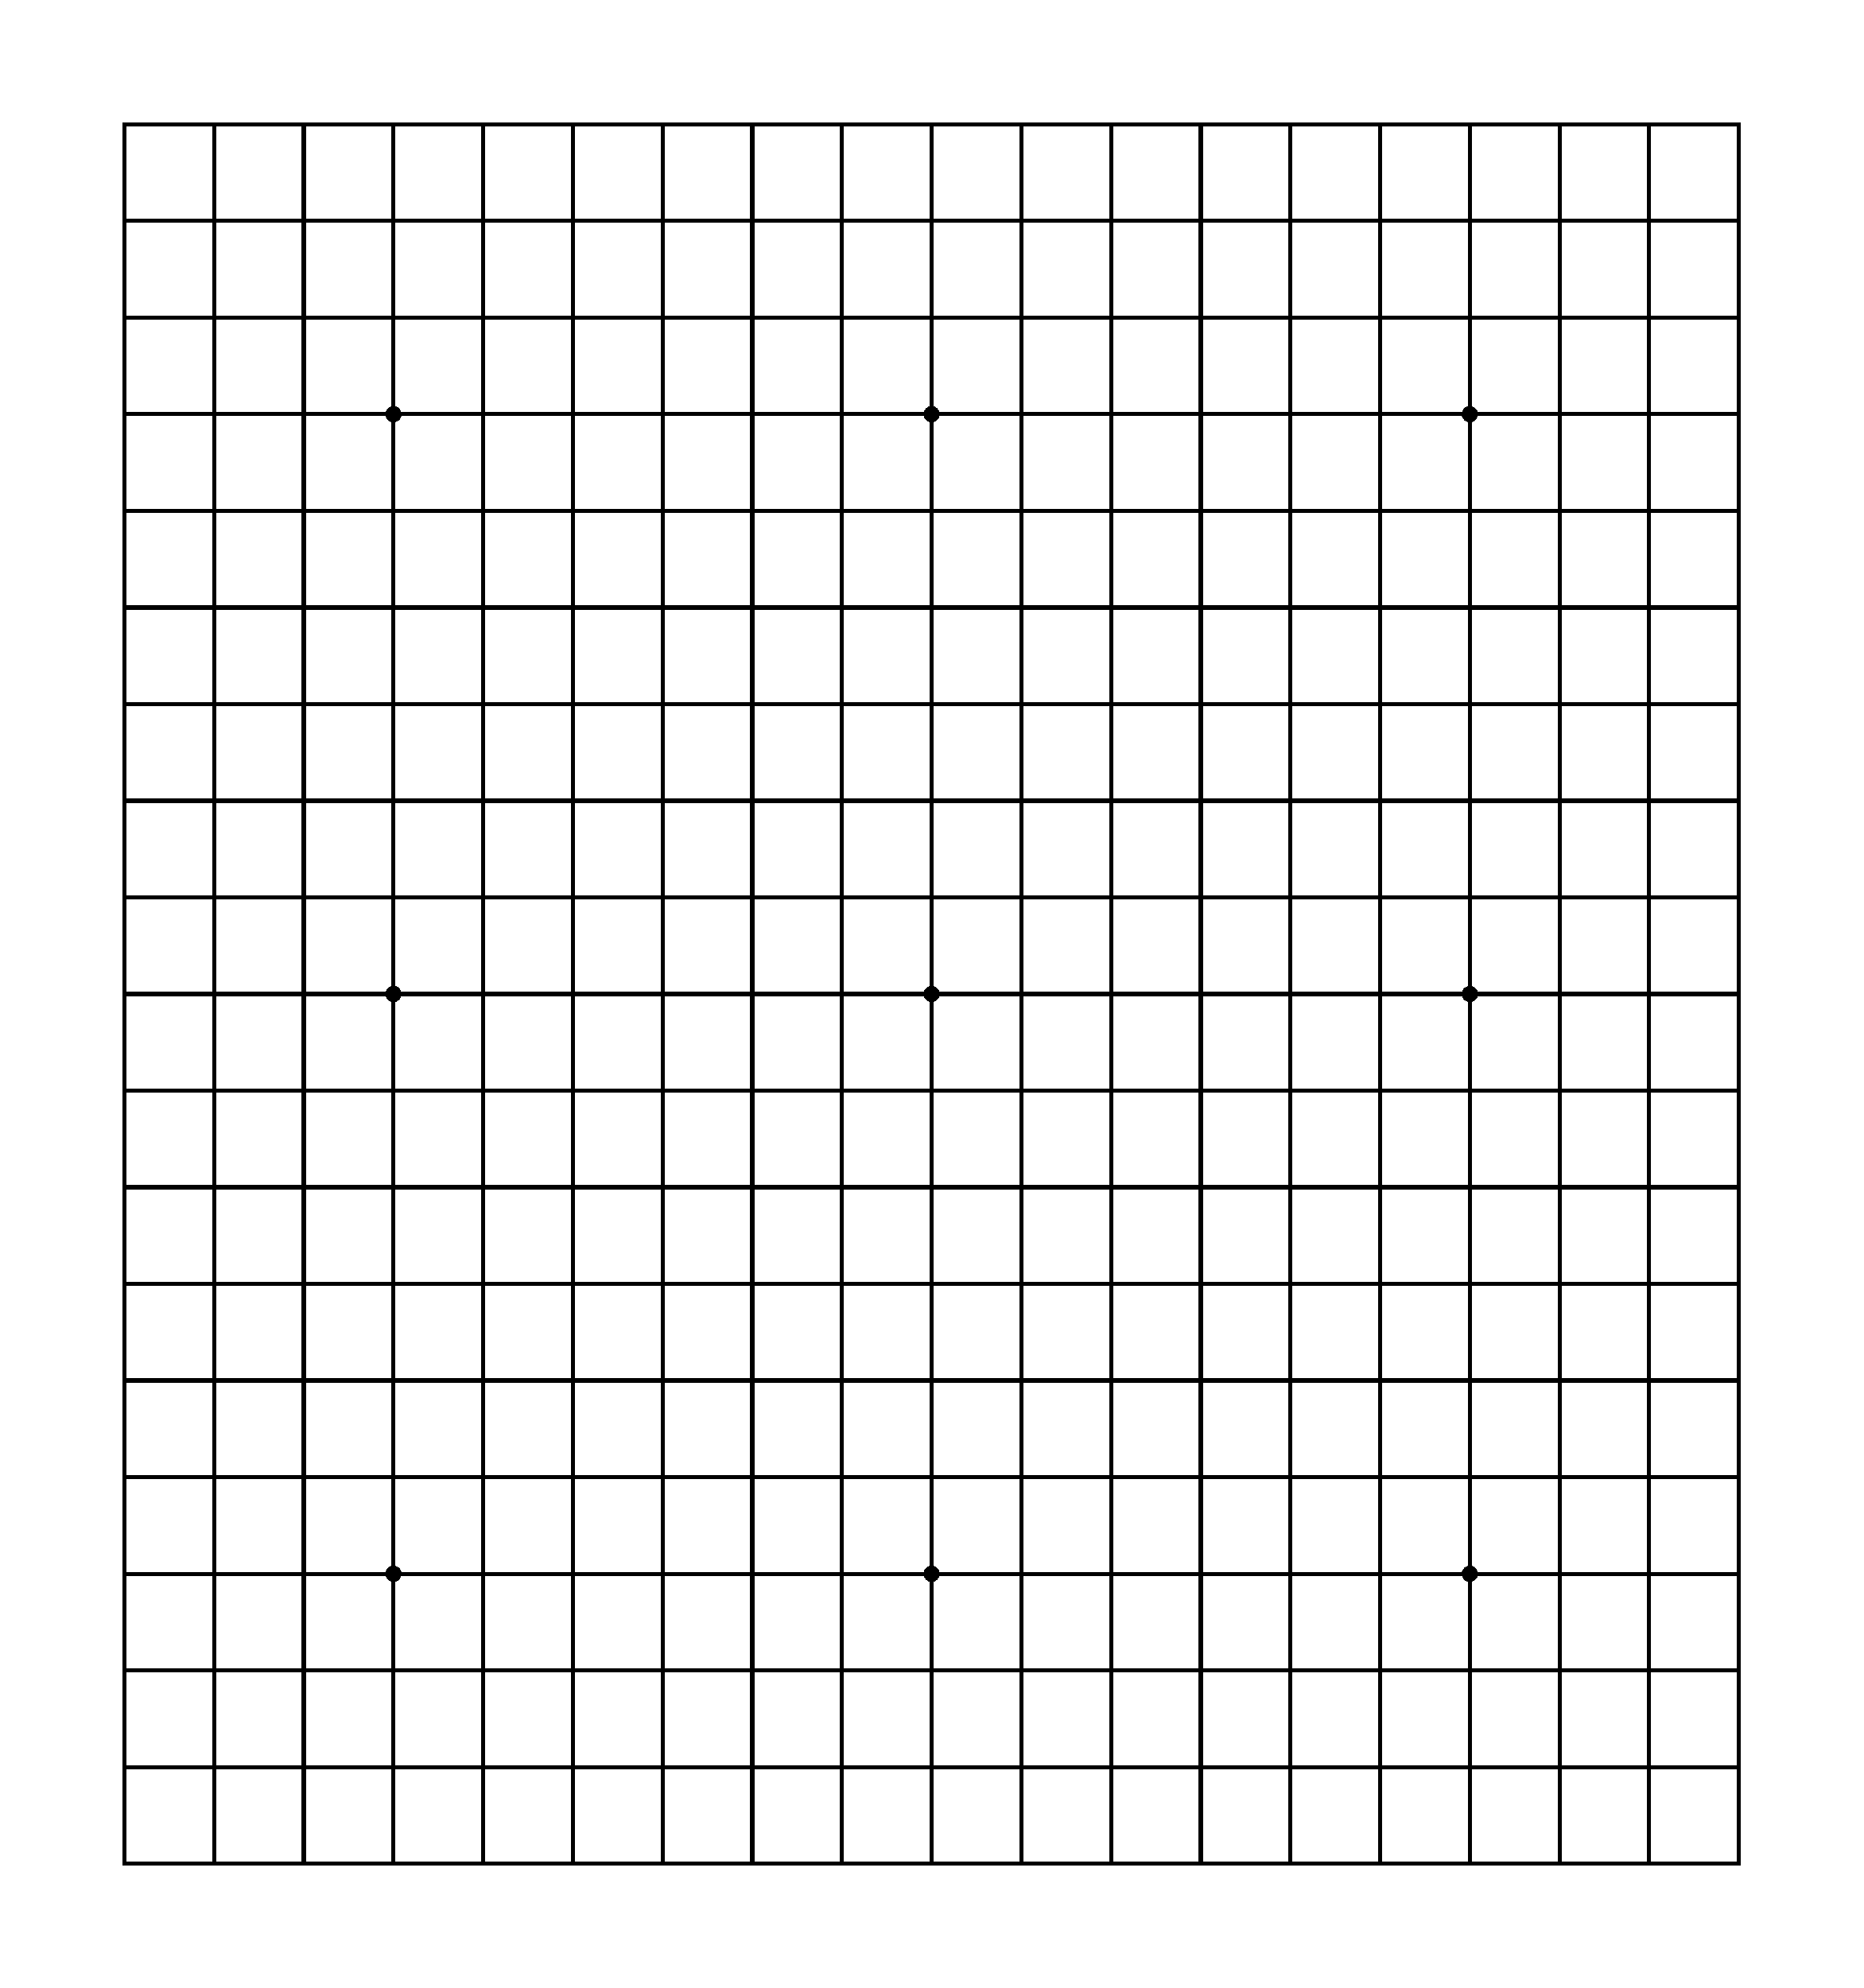
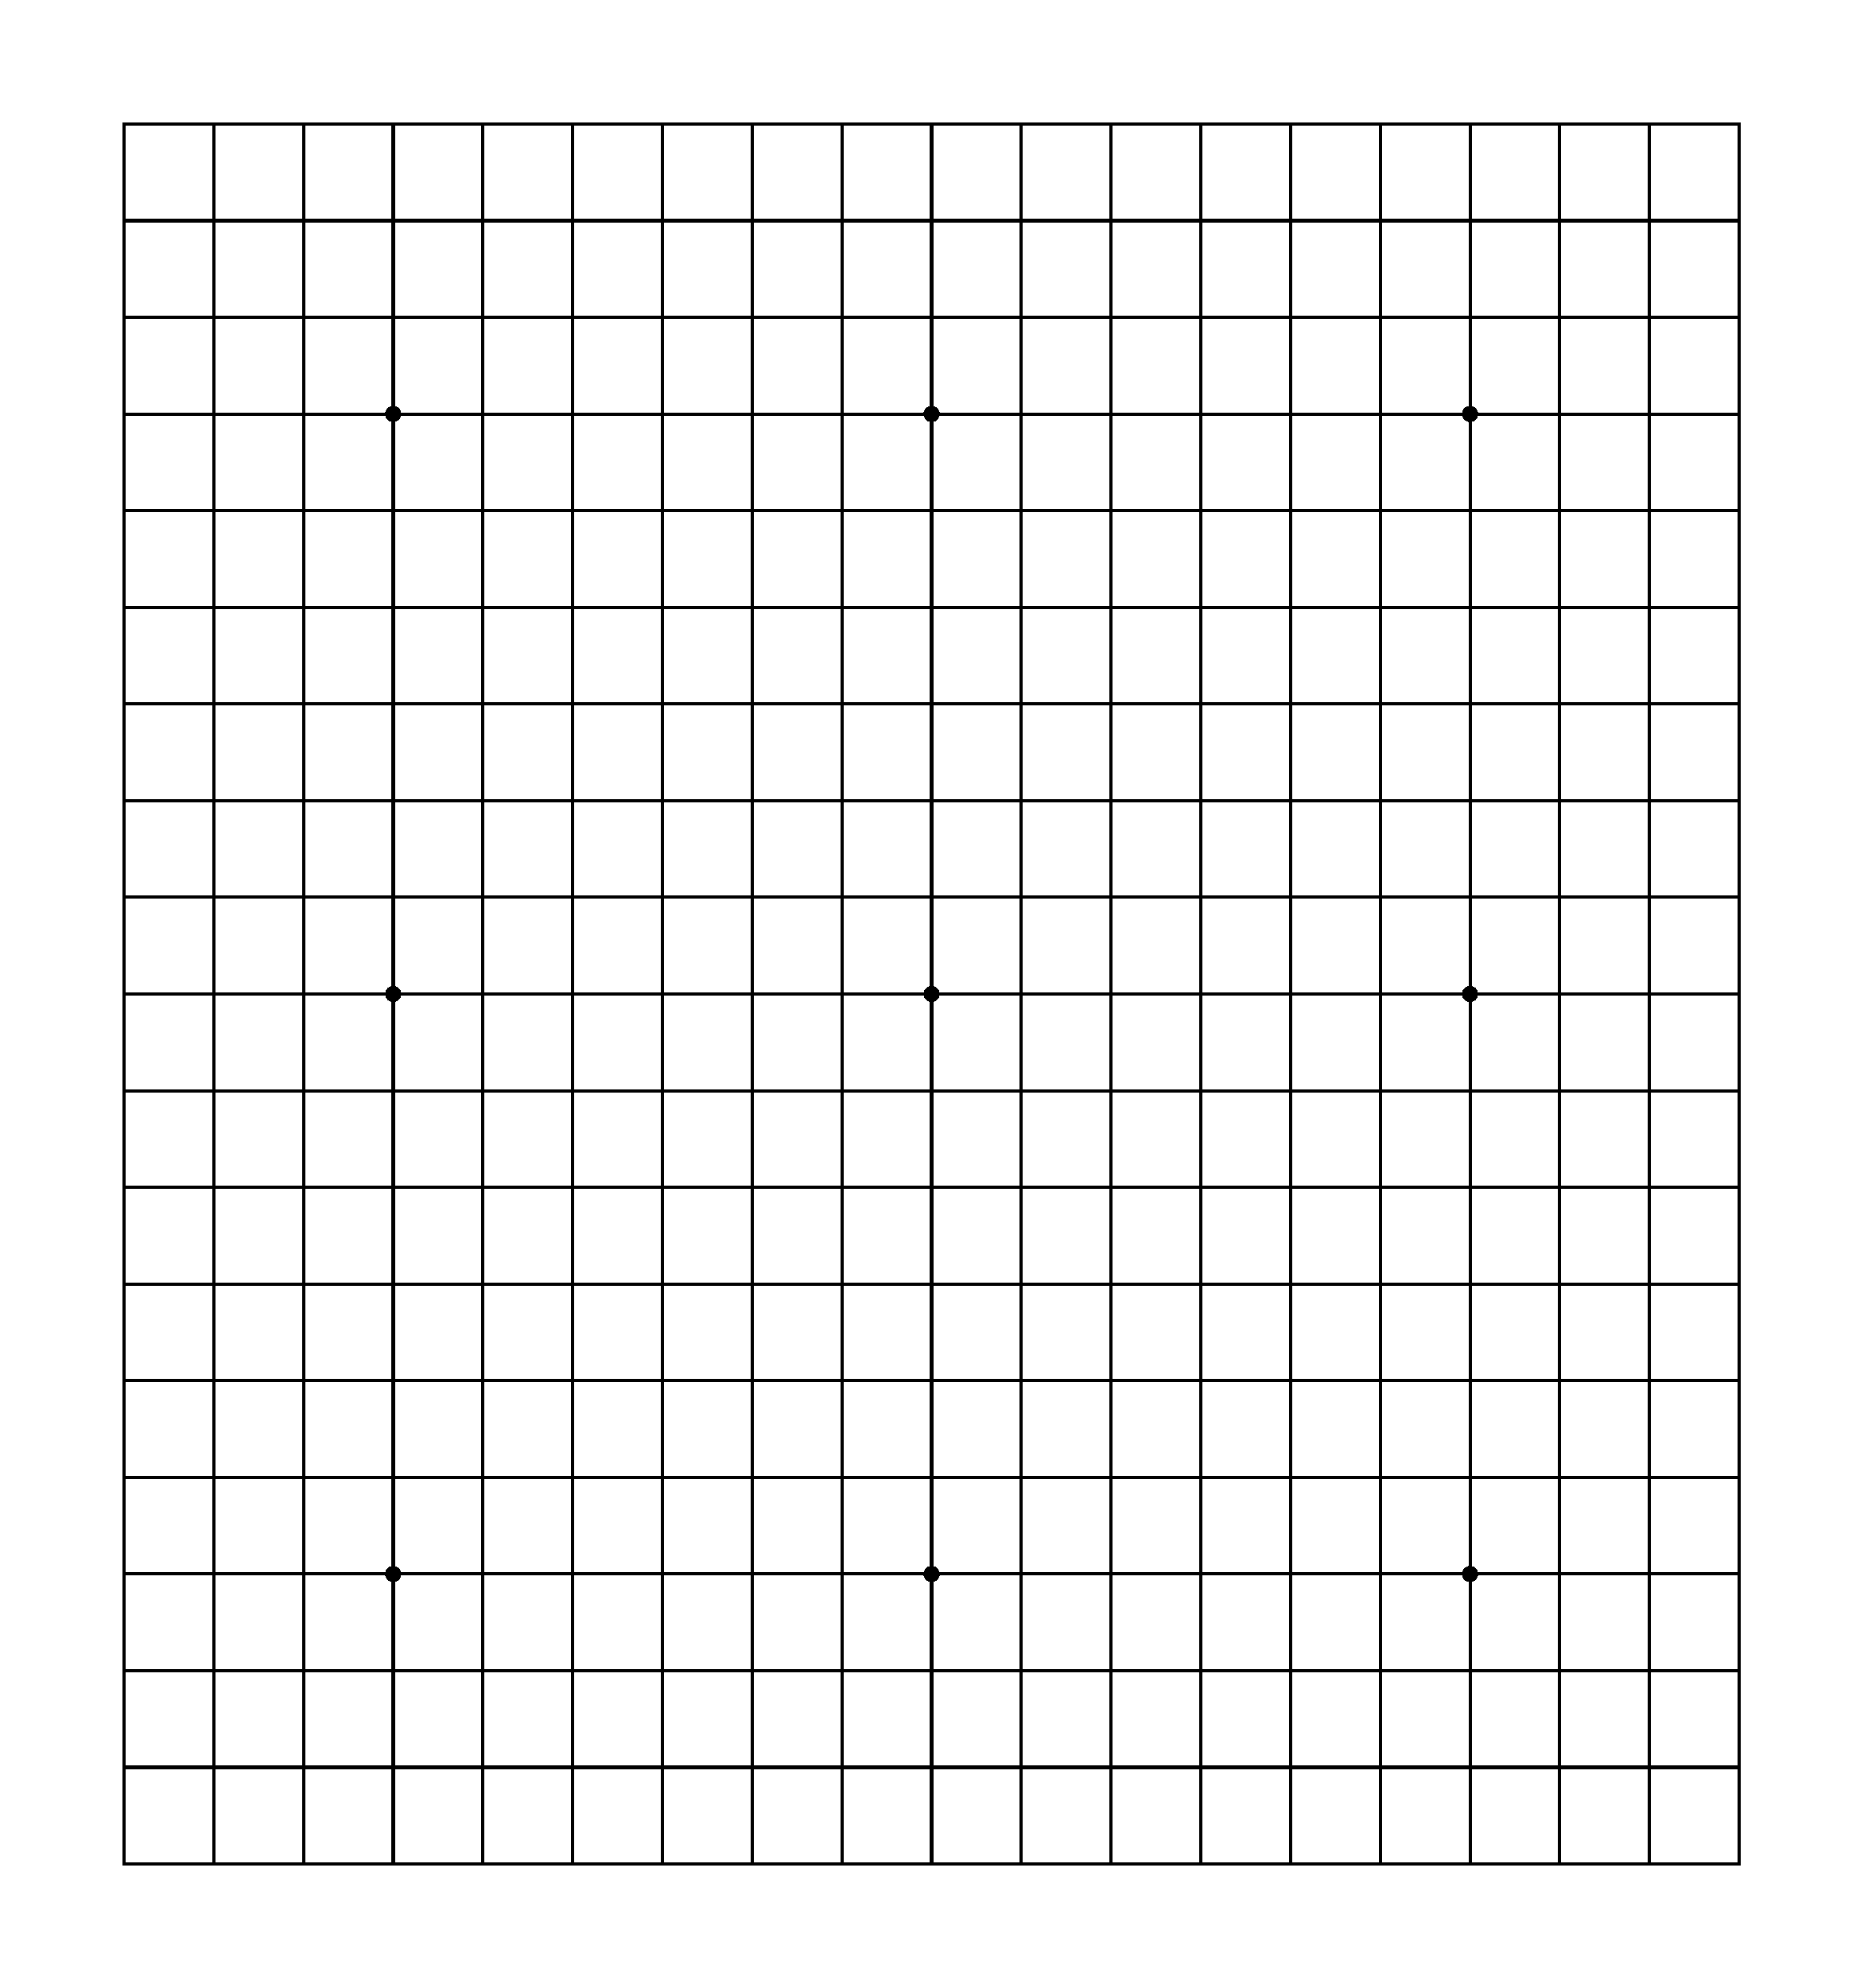
- <svg xmlns="http://www.w3.org/2000/svg" version="1.1" width="457mm" height="487.6mm" viewBox="0 0 457 487.6">
+ <svg xmlns="http://www.w3.org/2000/svg" version="1.1" width="456.8mm" height="487.4mm" viewBox="0 0 456.8 487.4">
  <g id="grid" fill="#000000" stroke="none" shape-rendering="crispEdges">
    <g id="vertical-lines">
-       <rect x="30" y="30" width="1" height="427.6" />
-       <rect x="52" y="30" width="1" height="427.6" />
-       <rect x="74" y="30" width="1" height="427.6" />
-       <rect x="96" y="30" width="1" height="427.6" />
-       <rect x="118" y="30" width="1" height="427.6" />
-       <rect x="140" y="30" width="1" height="427.6" />
-       <rect x="162" y="30" width="1" height="427.6" />
-       <rect x="184" y="30" width="1" height="427.6" />
-       <rect x="206" y="30" width="1" height="427.6" />
-       <rect x="228" y="30" width="1" height="427.6" />
-       <rect x="250" y="30" width="1" height="427.6" />
-       <rect x="272" y="30" width="1" height="427.6" />
-       <rect x="294" y="30" width="1" height="427.6" />
-       <rect x="316" y="30" width="1" height="427.6" />
-       <rect x="338" y="30" width="1" height="427.6" />
-       <rect x="360" y="30" width="1" height="427.6" />
-       <rect x="382" y="30" width="1" height="427.6" />
-       <rect x="404" y="30" width="1" height="427.6" />
-       <rect x="426" y="30" width="1" height="427.6" />
+       <rect x="30" y="30" width="0.8" height="427.4" />
+       <rect x="52" y="30" width="0.8" height="427.4" />
+       <rect x="74" y="30" width="0.8" height="427.4" />
+       <rect x="96" y="30" width="0.8" height="427.4" />
+       <rect x="118" y="30" width="0.8" height="427.4" />
+       <rect x="140" y="30" width="0.8" height="427.4" />
+       <rect x="162" y="30" width="0.8" height="427.4" />
+       <rect x="184" y="30" width="0.8" height="427.4" />
+       <rect x="206" y="30" width="0.8" height="427.4" />
+       <rect x="228" y="30" width="0.8" height="427.4" />
+       <rect x="250" y="30" width="0.8" height="427.4" />
+       <rect x="272" y="30" width="0.8" height="427.4" />
+       <rect x="294" y="30" width="0.8" height="427.4" />
+       <rect x="316" y="30" width="0.8" height="427.4" />
+       <rect x="338" y="30" width="0.8" height="427.4" />
+       <rect x="360" y="30" width="0.8" height="427.4" />
+       <rect x="382" y="30" width="0.8" height="427.4" />
+       <rect x="404" y="30" width="0.8" height="427.4" />
+       <rect x="426" y="30" width="0.8" height="427.4" />
    </g>
    <g id="horizontal-lines">
-       <rect x="30" y="30" width="397" height="1" />
-       <rect x="30" y="53.7" width="397" height="1" />
-       <rect x="30" y="77.4" width="397" height="1" />
-       <rect x="30" y="101.1" width="397" height="1" />
-       <rect x="30" y="124.8" width="397" height="1" />
-       <rect x="30" y="148.5" width="397" height="1" />
-       <rect x="30" y="172.2" width="397" height="1" />
-       <rect x="30" y="195.9" width="397" height="1" />
-       <rect x="30" y="219.6" width="397" height="1" />
-       <rect x="30" y="243.3" width="397" height="1" />
-       <rect x="30" y="267" width="397" height="1" />
-       <rect x="30" y="290.7" width="397" height="1" />
-       <rect x="30" y="314.4" width="397" height="1" />
-       <rect x="30" y="338.1" width="397" height="1" />
-       <rect x="30" y="361.8" width="397" height="1" />
-       <rect x="30" y="385.5" width="397" height="1" />
-       <rect x="30" y="409.2" width="397" height="1" />
-       <rect x="30" y="432.9" width="397" height="1" />
-       <rect x="30" y="456.6" width="397" height="1" />
+       <rect x="30" y="30" width="396.8" height="0.8" />
+       <rect x="30" y="53.7" width="396.8" height="0.8" />
+       <rect x="30" y="77.4" width="396.8" height="0.8" />
+       <rect x="30" y="101.1" width="396.8" height="0.8" />
+       <rect x="30" y="124.8" width="396.8" height="0.8" />
+       <rect x="30" y="148.5" width="396.8" height="0.8" />
+       <rect x="30" y="172.2" width="396.8" height="0.8" />
+       <rect x="30" y="195.9" width="396.8" height="0.8" />
+       <rect x="30" y="219.6" width="396.8" height="0.8" />
+       <rect x="30" y="243.3" width="396.8" height="0.8" />
+       <rect x="30" y="267" width="396.8" height="0.8" />
+       <rect x="30" y="290.7" width="396.8" height="0.8" />
+       <rect x="30" y="314.4" width="396.8" height="0.8" />
+       <rect x="30" y="338.1" width="396.8" height="0.8" />
+       <rect x="30" y="361.8" width="396.8" height="0.8" />
+       <rect x="30" y="385.5" width="396.8" height="0.8" />
+       <rect x="30" y="409.2" width="396.8" height="0.8" />
+       <rect x="30" y="432.9" width="396.8" height="0.8" />
+       <rect x="30" y="456.6" width="396.8" height="0.8" />
    </g>
    <g id="star-points">
-       <circle cx="96.5" cy="101.6" r="2" />
-       <circle cx="96.5" cy="243.8" r="2" />
-       <circle cx="96.5" cy="386" r="2" />
-       <circle cx="228.5" cy="101.6" r="2" />
-       <circle cx="228.5" cy="243.8" r="2" />
-       <circle cx="228.5" cy="386" r="2" />
-       <circle cx="360.5" cy="101.6" r="2" />
-       <circle cx="360.5" cy="243.8" r="2" />
-       <circle cx="360.5" cy="386" r="2" />
+       <circle cx="96.4" cy="101.5" r="2" />
+       <circle cx="96.4" cy="243.7" r="2" />
+       <circle cx="96.4" cy="385.9" r="2" />
+       <circle cx="228.4" cy="101.5" r="2" />
+       <circle cx="228.4" cy="243.7" r="2" />
+       <circle cx="228.4" cy="385.9" r="2" />
+       <circle cx="360.4" cy="101.5" r="2" />
+       <circle cx="360.4" cy="243.7" r="2" />
+       <circle cx="360.4" cy="385.9" r="2" />
    </g>
  </g>
</svg>
